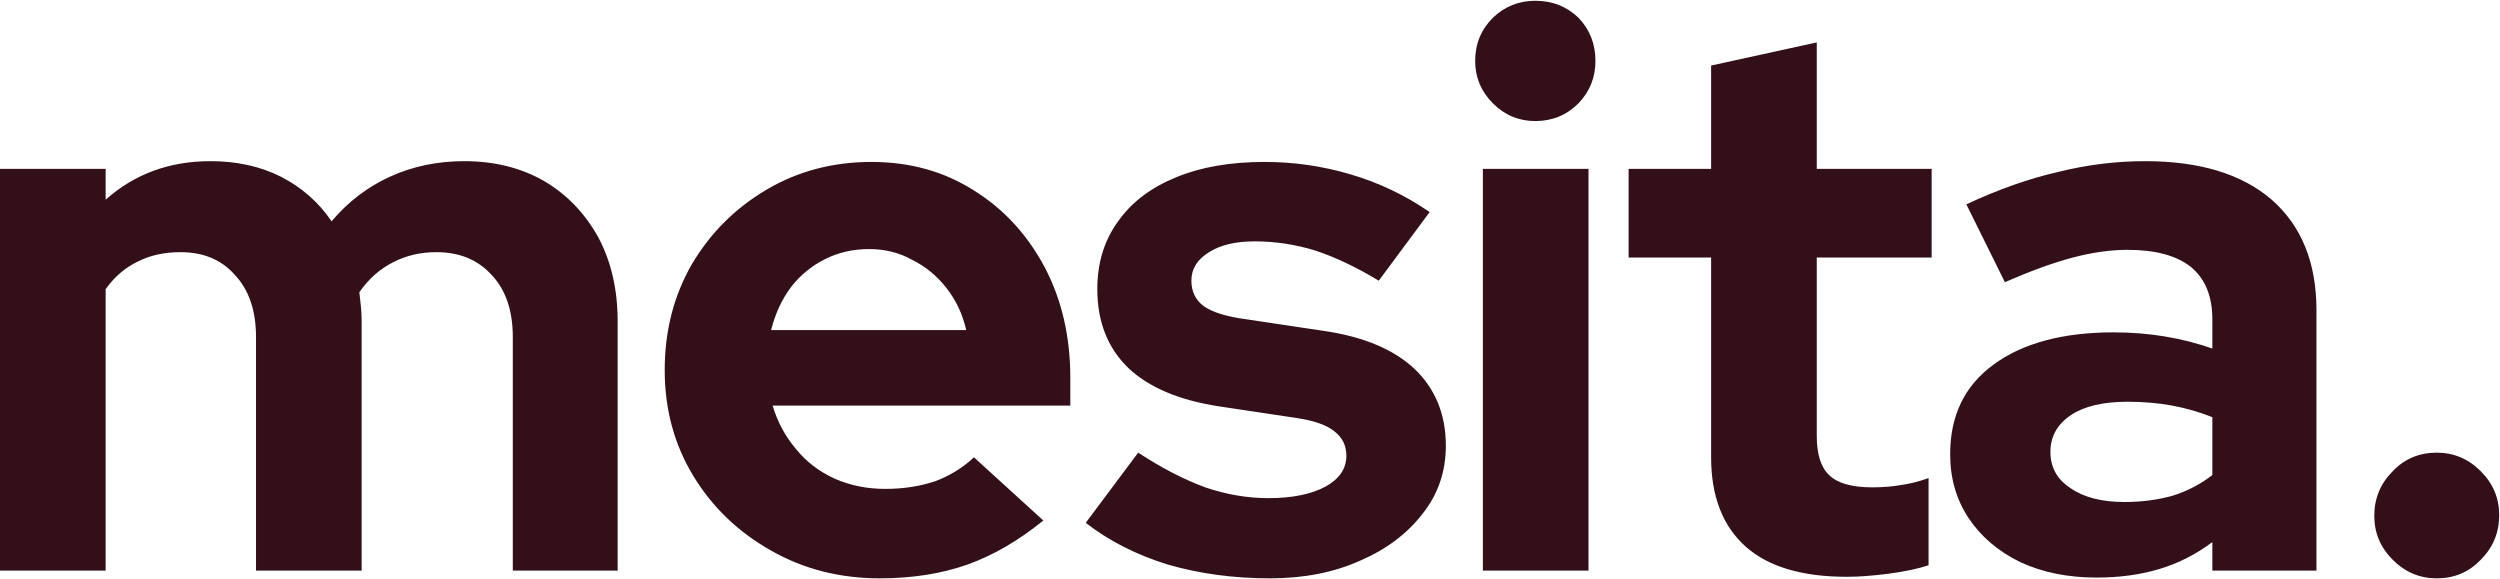
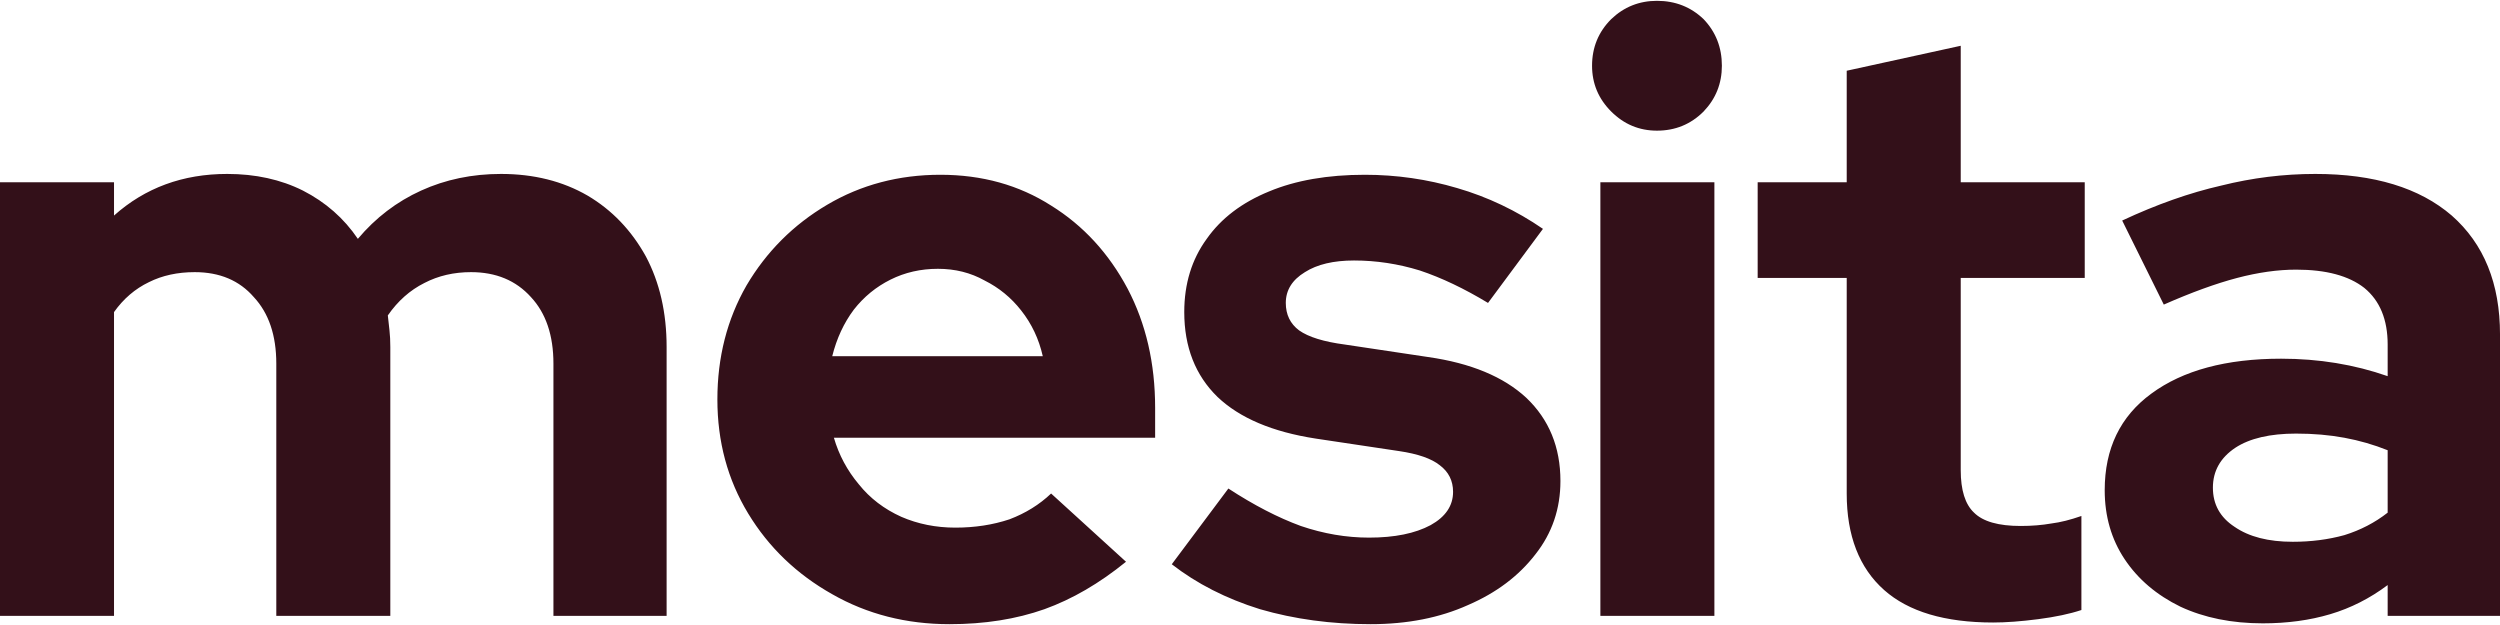
- <svg xmlns="http://www.w3.org/2000/svg" viewBox="0 0 432.27 100" fill="#331019" role="img" aria-label="mesita.">
+ <svg xmlns="http://www.w3.org/2000/svg" viewBox="0 0 400.53 100" fill="#331019" role="img" aria-label="mesita">
  <g transform="scale(0.133333) translate(0 740)">
-     <path d="M0 0V-521H137V-481Q193 -531 273 -531Q324 -531 364 -511Q405 -490 430 -453Q462 -491 506 -511Q550 -531 602 -531Q661 -531 706 -505Q750 -479 776 -432Q801 -385 801 -323V0H665V-303Q665 -354 638 -383Q611 -413 566 -413Q535 -413 510 -400Q484 -387 466 -361Q467 -352 468 -343Q469 -334 469 -323V0H332V-303Q332 -354 305 -383Q279 -413 234 -413Q203 -413 179 -401Q154 -389 137 -365V0Z M1141 10Q1063 10 1000 -26Q936 -62 899 -123Q862 -184 862 -260Q862 -336 897 -397Q933 -458 994 -494Q1055 -530 1130 -530Q1205 -530 1263 -493Q1321 -457 1355 -393Q1388 -330 1388 -250V-214H1002Q1011 -183 1032 -158Q1052 -133 1083 -119Q1113 -106 1148 -106Q1183 -106 1213 -116Q1242 -127 1263 -147L1353 -65Q1305 -26 1255 -8Q1204 10 1141 10ZM1000 -312H1253Q1246 -343 1227 -367Q1209 -390 1183 -403Q1158 -417 1127 -417Q1096 -417 1070 -404Q1044 -391 1026 -368Q1008 -344 1000 -312Z M1647 10Q1576 10 1514 -8Q1453 -27 1408 -62L1476 -153Q1522 -123 1563 -108Q1604 -94 1645 -94Q1691 -94 1719 -109Q1746 -124 1746 -149Q1746 -169 1730 -181Q1715 -193 1681 -198L1581 -213Q1503 -225 1463 -263Q1423 -302 1423 -365Q1423 -416 1450 -453Q1476 -490 1525 -510Q1573 -530 1640 -530Q1697 -530 1751 -514Q1806 -498 1854 -465L1788 -376Q1745 -402 1706 -415Q1667 -427 1627 -427Q1590 -427 1568 -413Q1545 -399 1545 -376Q1545 -355 1561 -343Q1578 -331 1616 -326L1716 -311Q1793 -300 1834 -262Q1875 -223 1875 -162Q1875 -112 1845 -74Q1815 -35 1764 -13Q1713 10 1647 10Z M1923 0V-521H2060V0ZM1991 -583Q1959 -583 1936 -606Q1913 -629 1913 -661Q1913 -694 1936 -717Q1959 -739 1991 -739Q2024 -739 2047 -717Q2069 -694 2069 -661Q2069 -629 2047 -606Q2024 -583 1991 -583Z M2395 8Q2308 8 2264 -31Q2219 -71 2219 -147V-406H2112V-521H2219V-655L2356 -685V-521H2505V-406H2356V-175Q2356 -139 2372 -124Q2388 -108 2428 -108Q2448 -108 2465 -111Q2481 -113 2501 -120V-7Q2480 0 2449 4Q2418 8 2395 8Z M2719 9Q2663 9 2620 -11Q2577 -32 2553 -68Q2529 -104 2529 -151Q2529 -226 2585 -267Q2642 -309 2741 -309Q2809 -309 2869 -288V-326Q2869 -371 2841 -394Q2813 -416 2759 -416Q2726 -416 2688 -406Q2650 -396 2600 -374L2550 -475Q2612 -504 2669 -517Q2725 -531 2782 -531Q2888 -531 2946 -481Q3004 -430 3004 -338V0H2869V-37Q2837 -13 2800 -2Q2763 9 2719 9ZM2659 -154Q2659 -124 2685 -107Q2711 -89 2755 -89Q2788 -89 2817 -97Q2846 -106 2869 -124V-199Q2844 -209 2817 -214Q2790 -219 2759 -219Q2712 -219 2686 -202Q2659 -184 2659 -154Z M3160 10Q3127 10 3103 -14Q3079 -38 3079 -71Q3079 -105 3103 -129Q3126 -153 3160 -153Q3193 -153 3217 -129Q3241 -105 3241 -72Q3241 -38 3217 -14Q3194 10 3160 10Z" />
+     <path d="M0 0V-521H137V-481Q193 -531 273 -531Q324 -531 364 -511Q405 -490 430 -453Q462 -491 506 -511Q550 -531 602 -531Q661 -531 706 -505Q750 -479 776 -432Q801 -385 801 -323V0H665V-303Q665 -354 638 -383Q611 -413 566 -413Q535 -413 510 -400Q484 -387 466 -361Q467 -352 468 -343Q469 -334 469 -323V0H332V-303Q332 -354 305 -383Q279 -413 234 -413Q203 -413 179 -401Q154 -389 137 -365V0Z M1141 10Q1063 10 1000 -26Q936 -62 899 -123Q862 -184 862 -260Q862 -336 897 -397Q933 -458 994 -494Q1055 -530 1130 -530Q1205 -530 1263 -493Q1321 -457 1355 -393Q1388 -330 1388 -250V-214H1002Q1011 -183 1032 -158Q1052 -133 1083 -119Q1113 -106 1148 -106Q1183 -106 1213 -116Q1242 -127 1263 -147L1353 -65Q1305 -26 1255 -8Q1204 10 1141 10ZM1000 -312H1253Q1246 -343 1227 -367Q1209 -390 1183 -403Q1158 -417 1127 -417Q1096 -417 1070 -404Q1044 -391 1026 -368Q1008 -344 1000 -312Z M1647 10Q1576 10 1514 -8Q1453 -27 1408 -62L1476 -153Q1522 -123 1563 -108Q1604 -94 1645 -94Q1691 -94 1719 -109Q1746 -124 1746 -149Q1746 -169 1730 -181Q1715 -193 1681 -198L1581 -213Q1503 -225 1463 -263Q1423 -302 1423 -365Q1423 -416 1450 -453Q1476 -490 1525 -510Q1573 -530 1640 -530Q1697 -530 1751 -514Q1806 -498 1854 -465L1788 -376Q1745 -402 1706 -415Q1667 -427 1627 -427Q1590 -427 1568 -413Q1545 -399 1545 -376Q1545 -355 1561 -343Q1578 -331 1616 -326L1716 -311Q1793 -300 1834 -262Q1875 -223 1875 -162Q1875 -112 1845 -74Q1815 -35 1764 -13Q1713 10 1647 10Z M1923 0V-521H2060V0ZM1991 -583Q1959 -583 1936 -606Q1913 -629 1913 -661Q1913 -694 1936 -717Q1959 -739 1991 -739Q2024 -739 2047 -717Q2069 -694 2069 -661Q2069 -629 2047 -606Q2024 -583 1991 -583Z M2395 8Q2308 8 2264 -31Q2219 -71 2219 -147V-406H2112V-521H2219V-655L2356 -685V-521H2505V-406H2356V-175Q2356 -139 2372 -124Q2388 -108 2428 -108Q2448 -108 2465 -111Q2481 -113 2501 -120V-7Q2480 0 2449 4Q2418 8 2395 8Z M2719 9Q2663 9 2620 -11Q2577 -32 2553 -68Q2529 -104 2529 -151Q2529 -226 2585 -267Q2642 -309 2741 -309Q2809 -309 2869 -288V-326Q2869 -371 2841 -394Q2813 -416 2759 -416Q2726 -416 2688 -406Q2650 -396 2600 -374L2550 -475Q2612 -504 2669 -517Q2725 -531 2782 -531Q2888 -531 2946 -481Q3004 -430 3004 -338V0H2869V-37Q2837 -13 2800 -2Q2763 9 2719 9ZM2659 -154Q2659 -124 2685 -107Q2711 -89 2755 -89Q2788 -89 2817 -97Q2846 -106 2869 -124V-199Q2844 -209 2817 -214Q2790 -219 2759 -219Q2712 -219 2686 -202Q2659 -184 2659 -154Z " />
  </g>
</svg>
